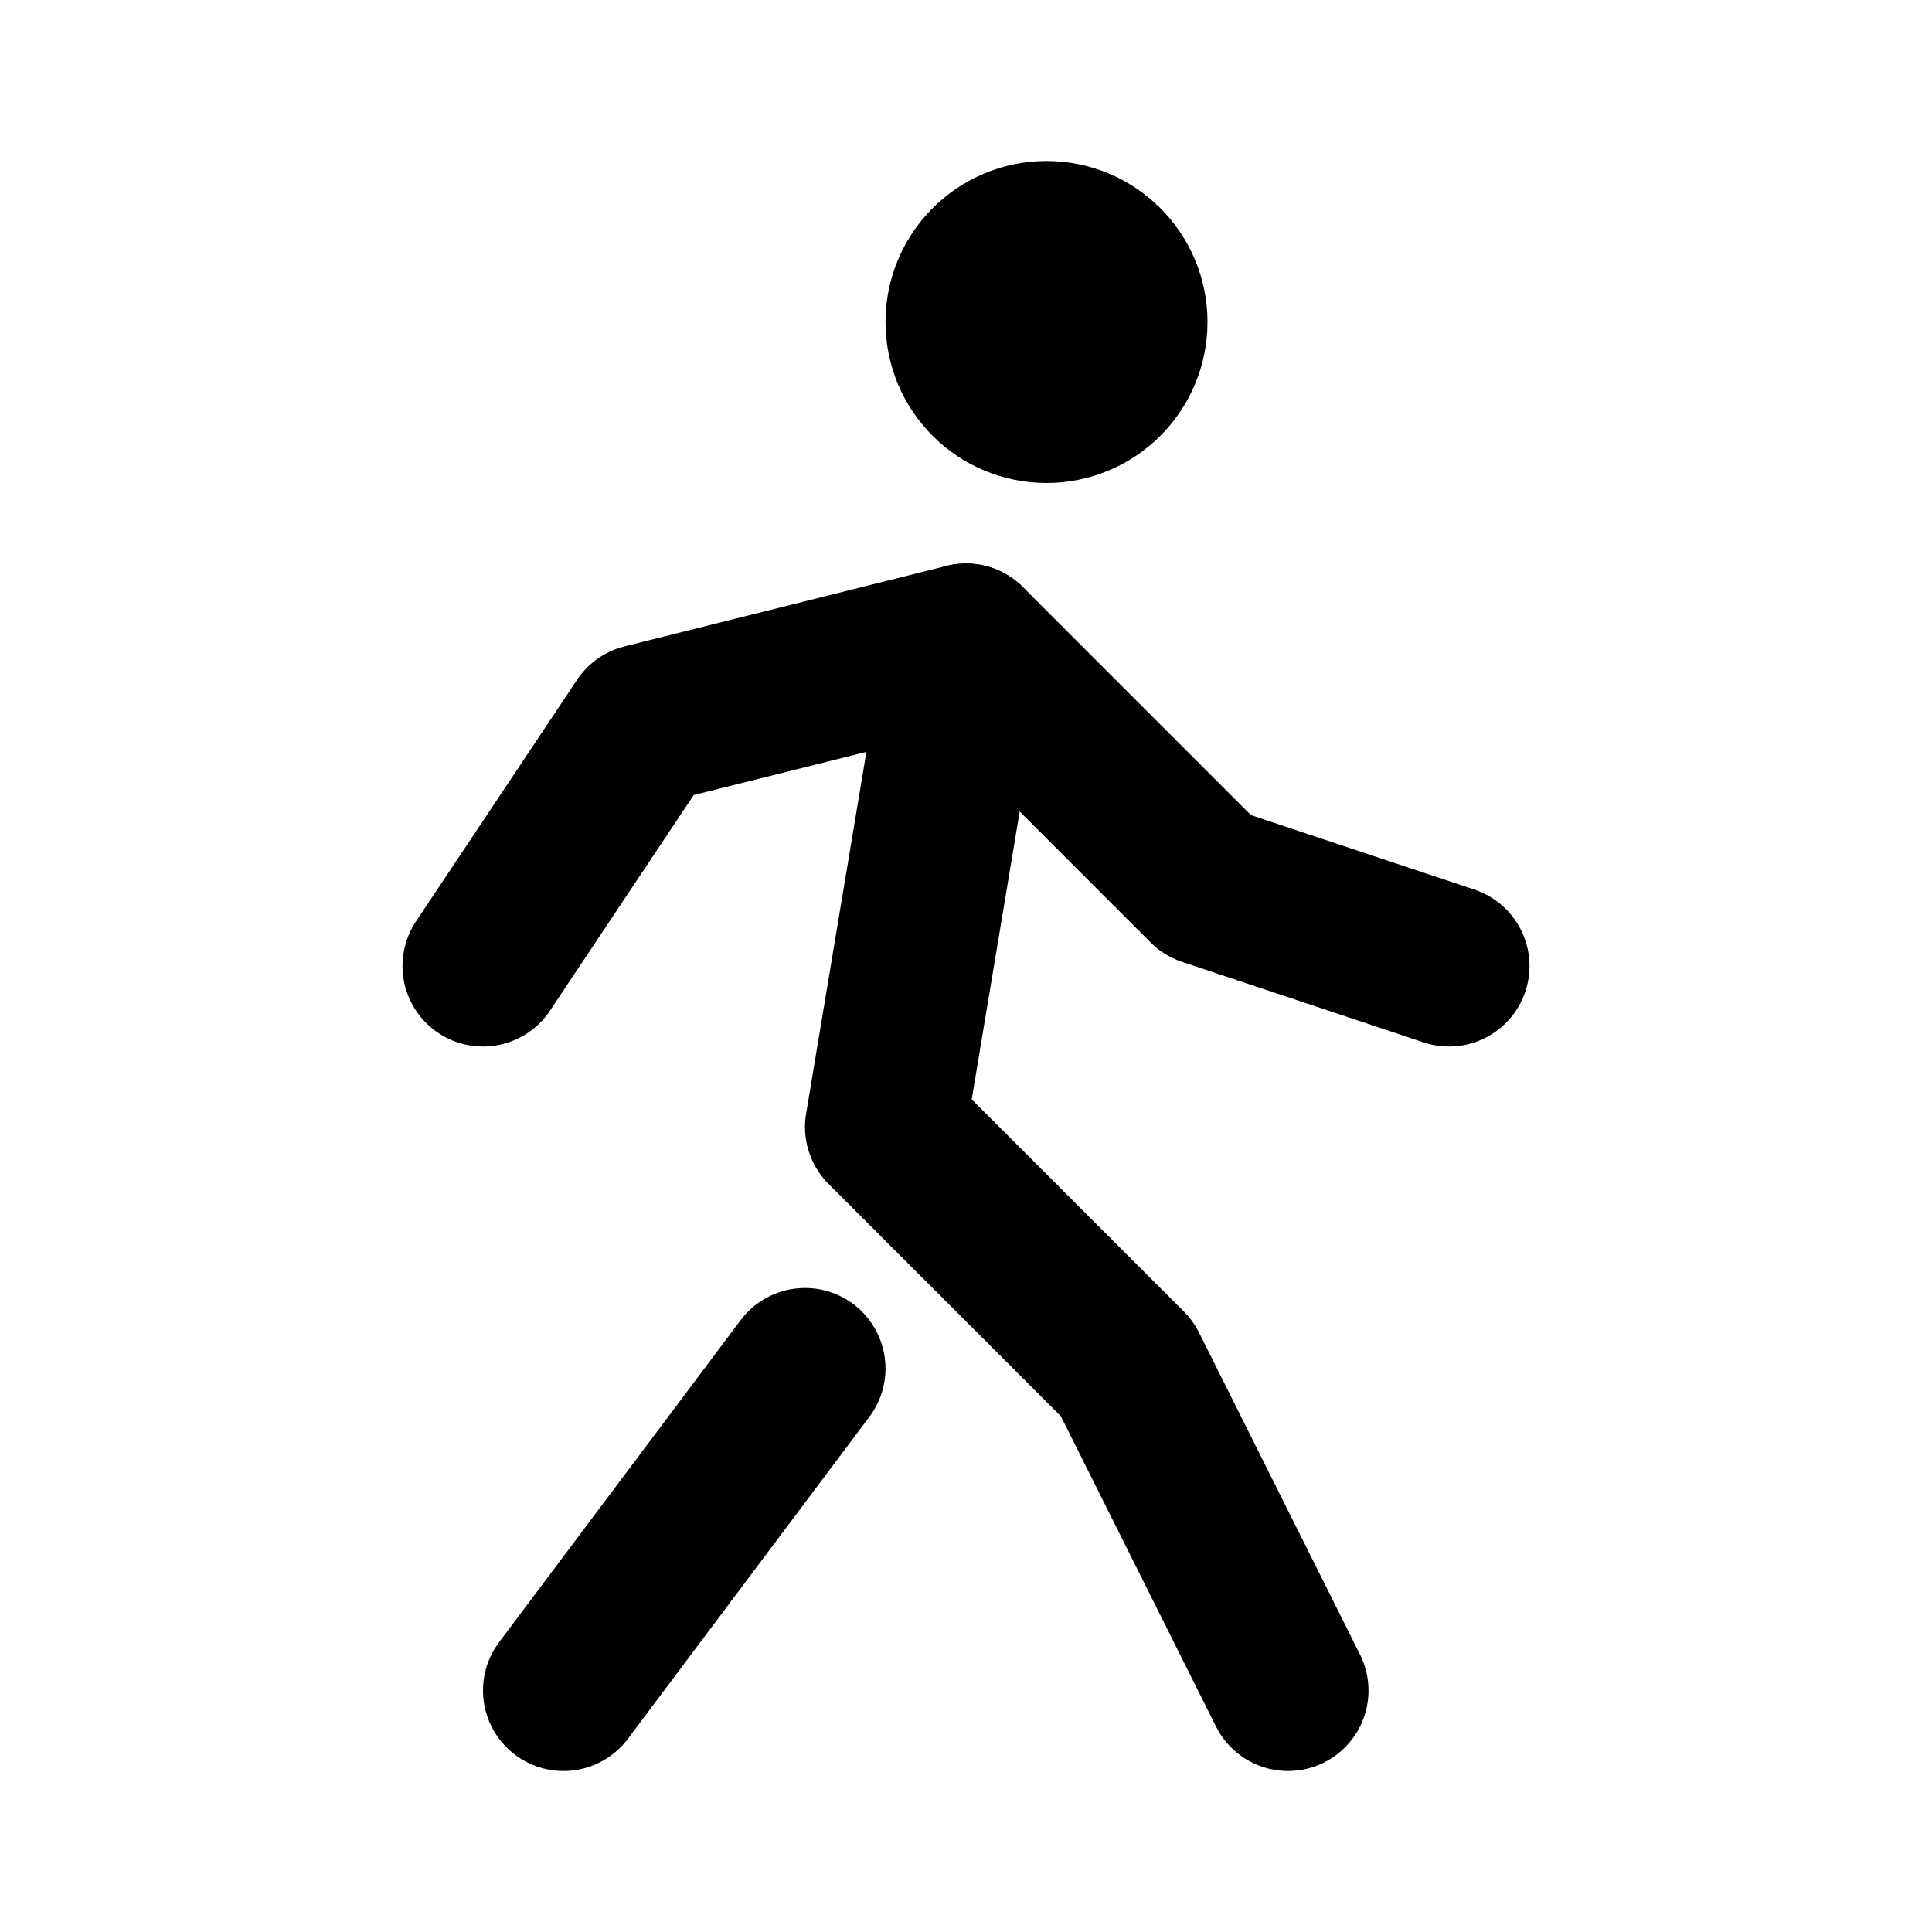
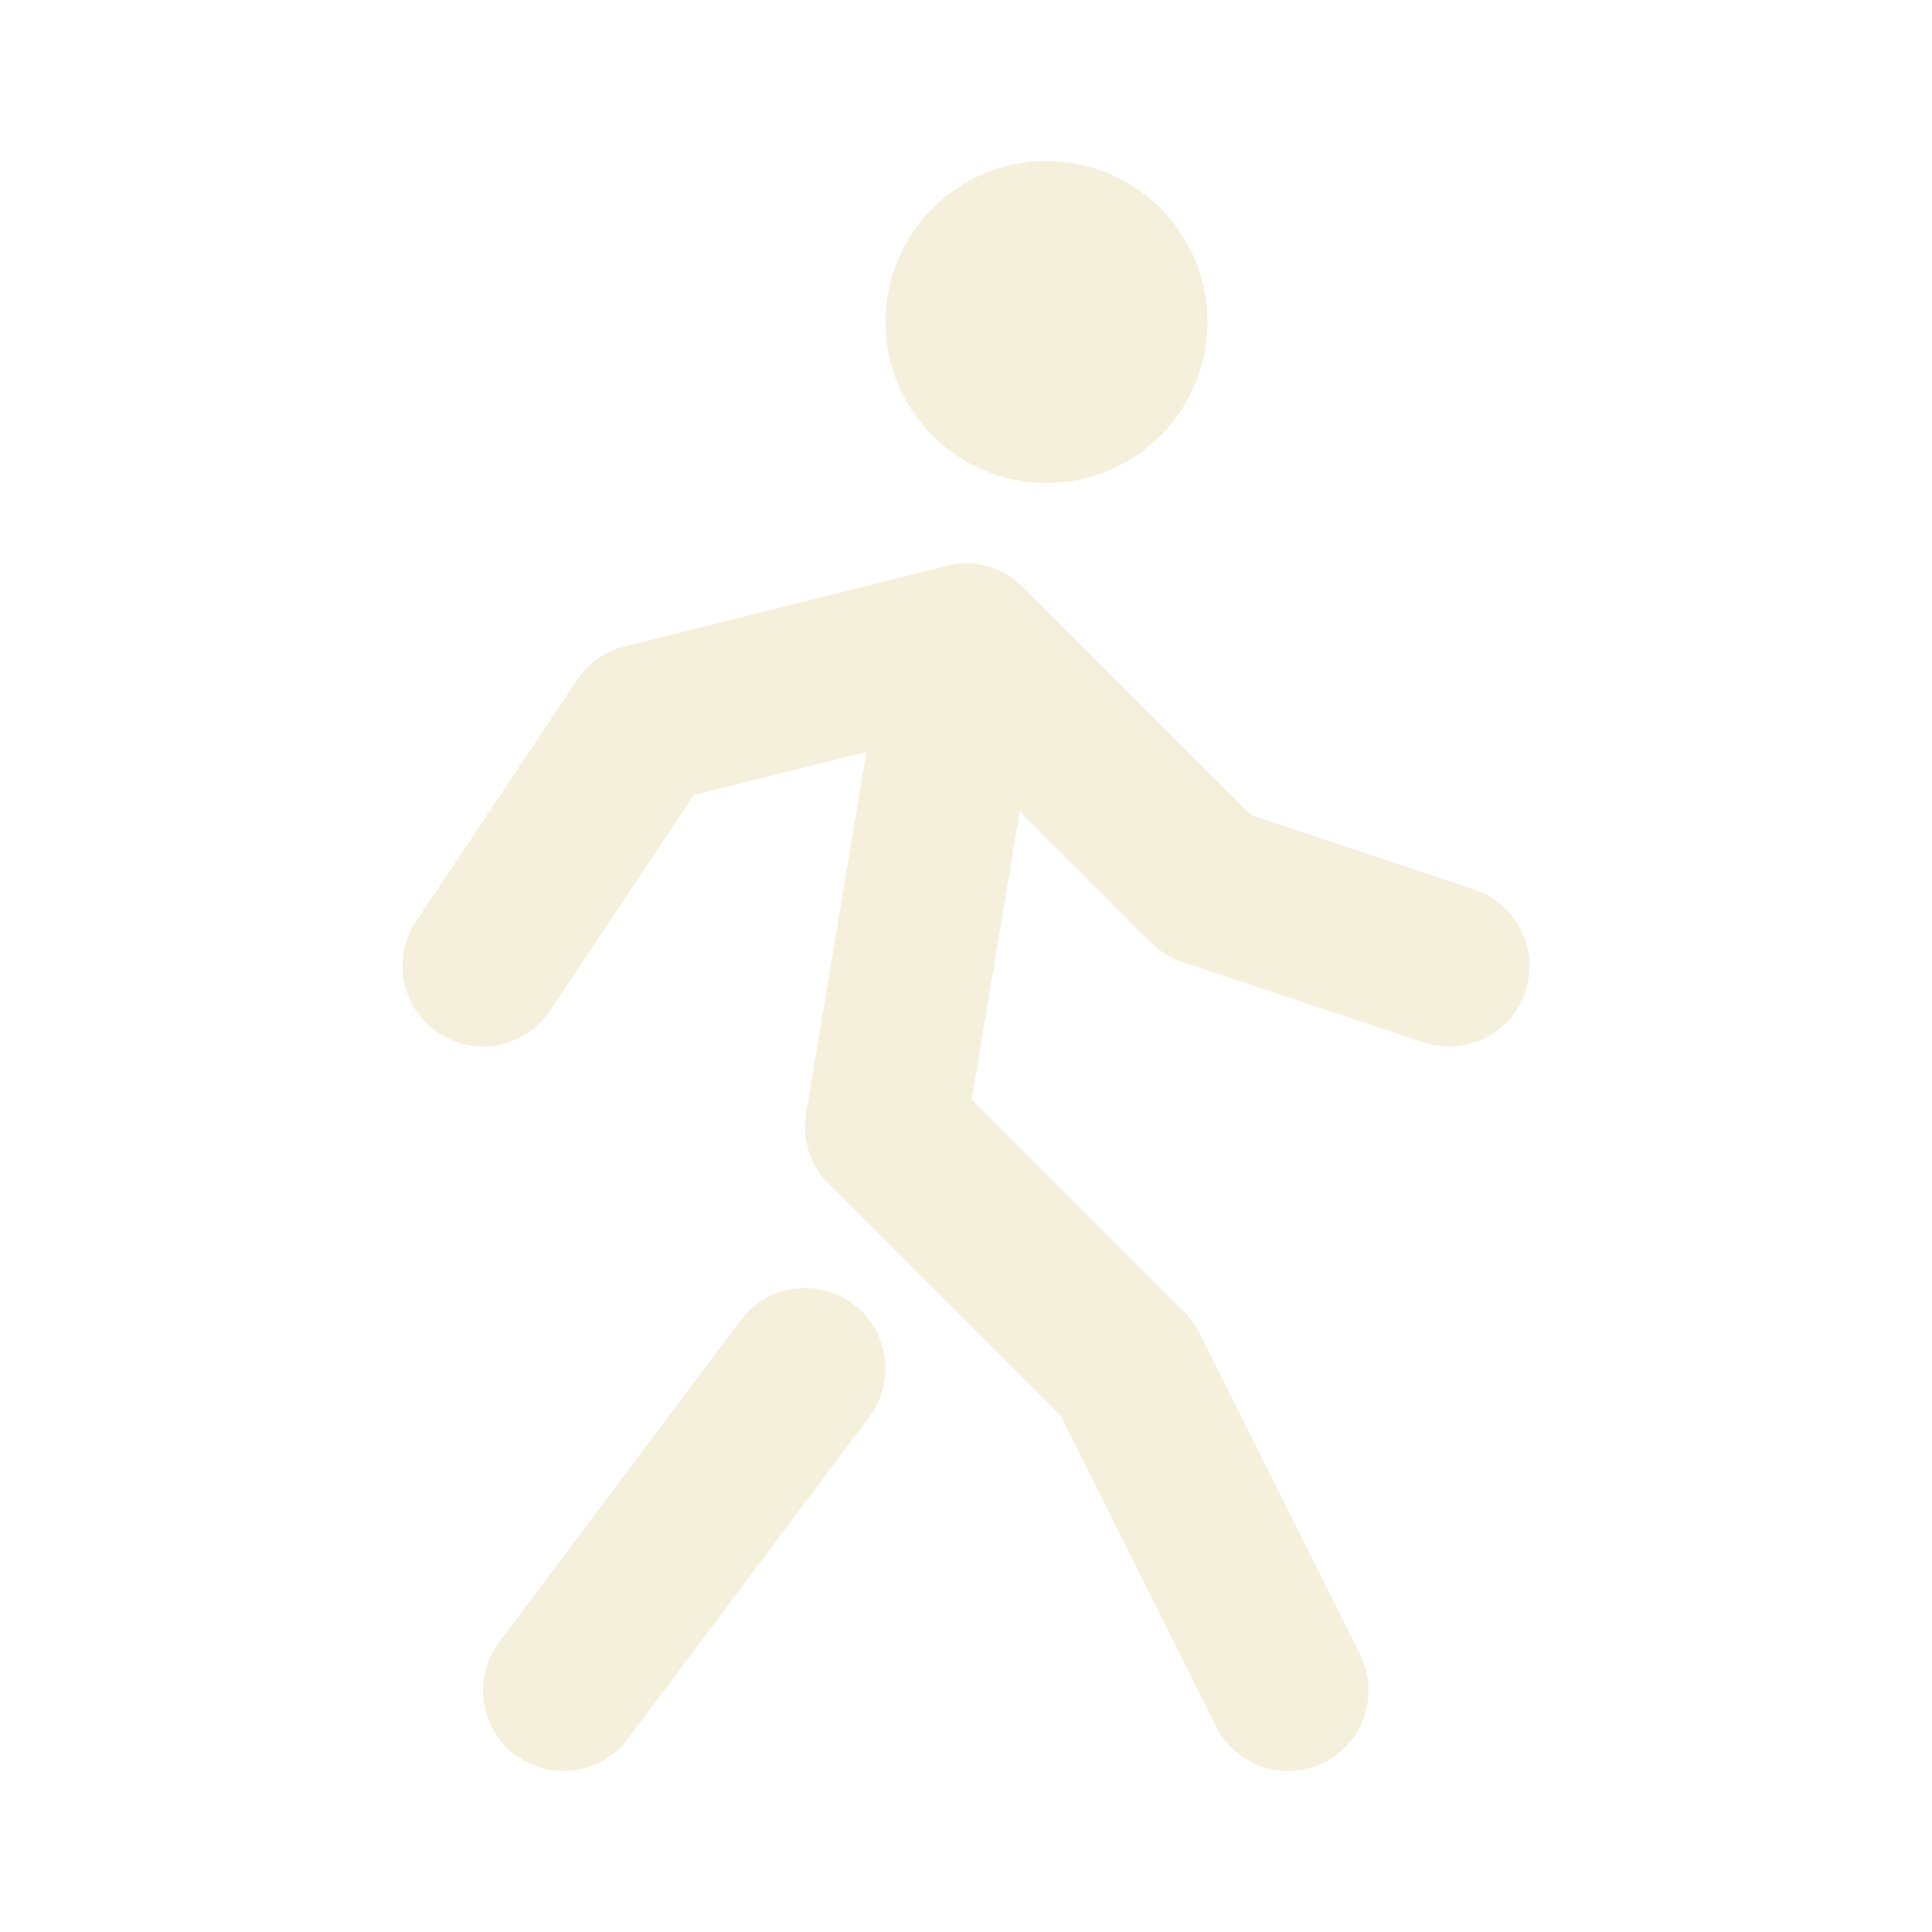
- <svg xmlns="http://www.w3.org/2000/svg" width="24" height="24" viewBox="0 0 24 24" fill="none" stroke="currentColor" stroke-width="2" stroke-linecap="round" stroke-linejoin="round">
+ <svg xmlns="http://www.w3.org/2000/svg" width="24" height="24" viewBox="0 0 24 24" fill="none" stroke="#F5F0DC" stroke-width="2" stroke-linecap="round" stroke-linejoin="round">
  <path d="M12 4a1 1 0 1 0 2 0a1 1 0 1 0 -2 0" />
  <path d="M7 21l3 -4" />
  <path d="M16 21l-2 -4l-3 -3l1 -6" />
  <path d="M6 12l2 -3l4 -1l3 3l3 1" />
</svg>
